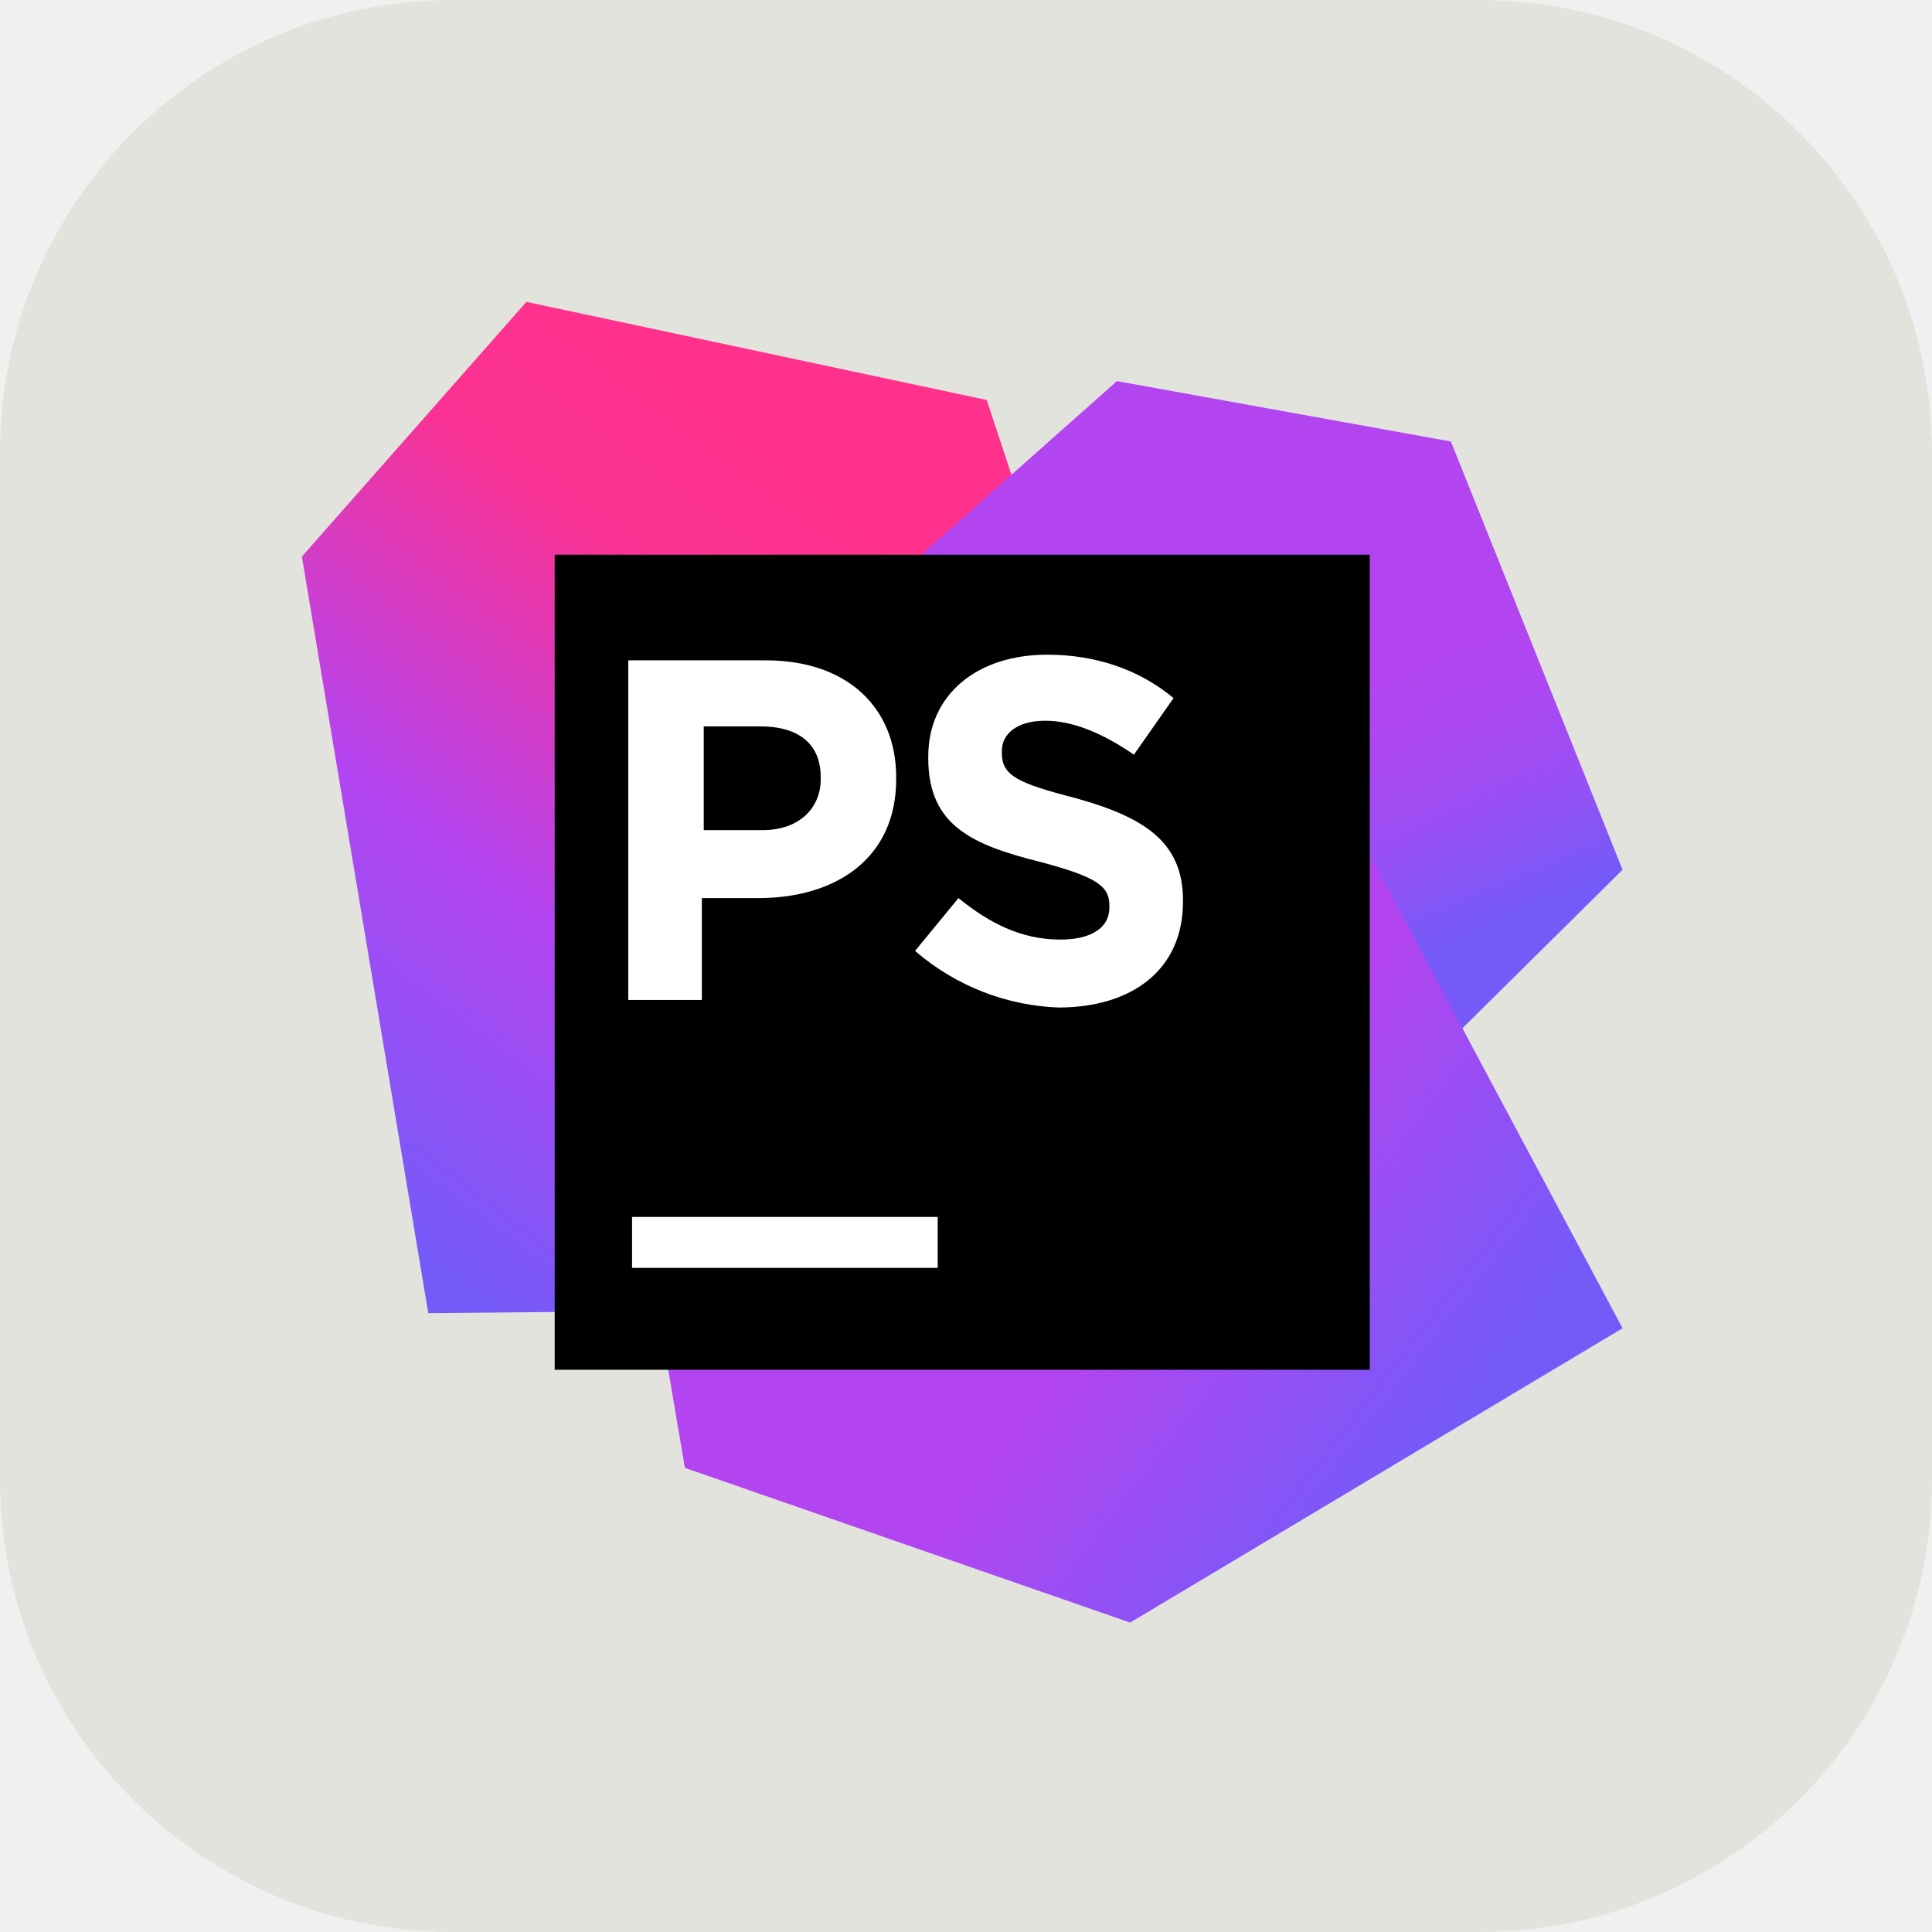
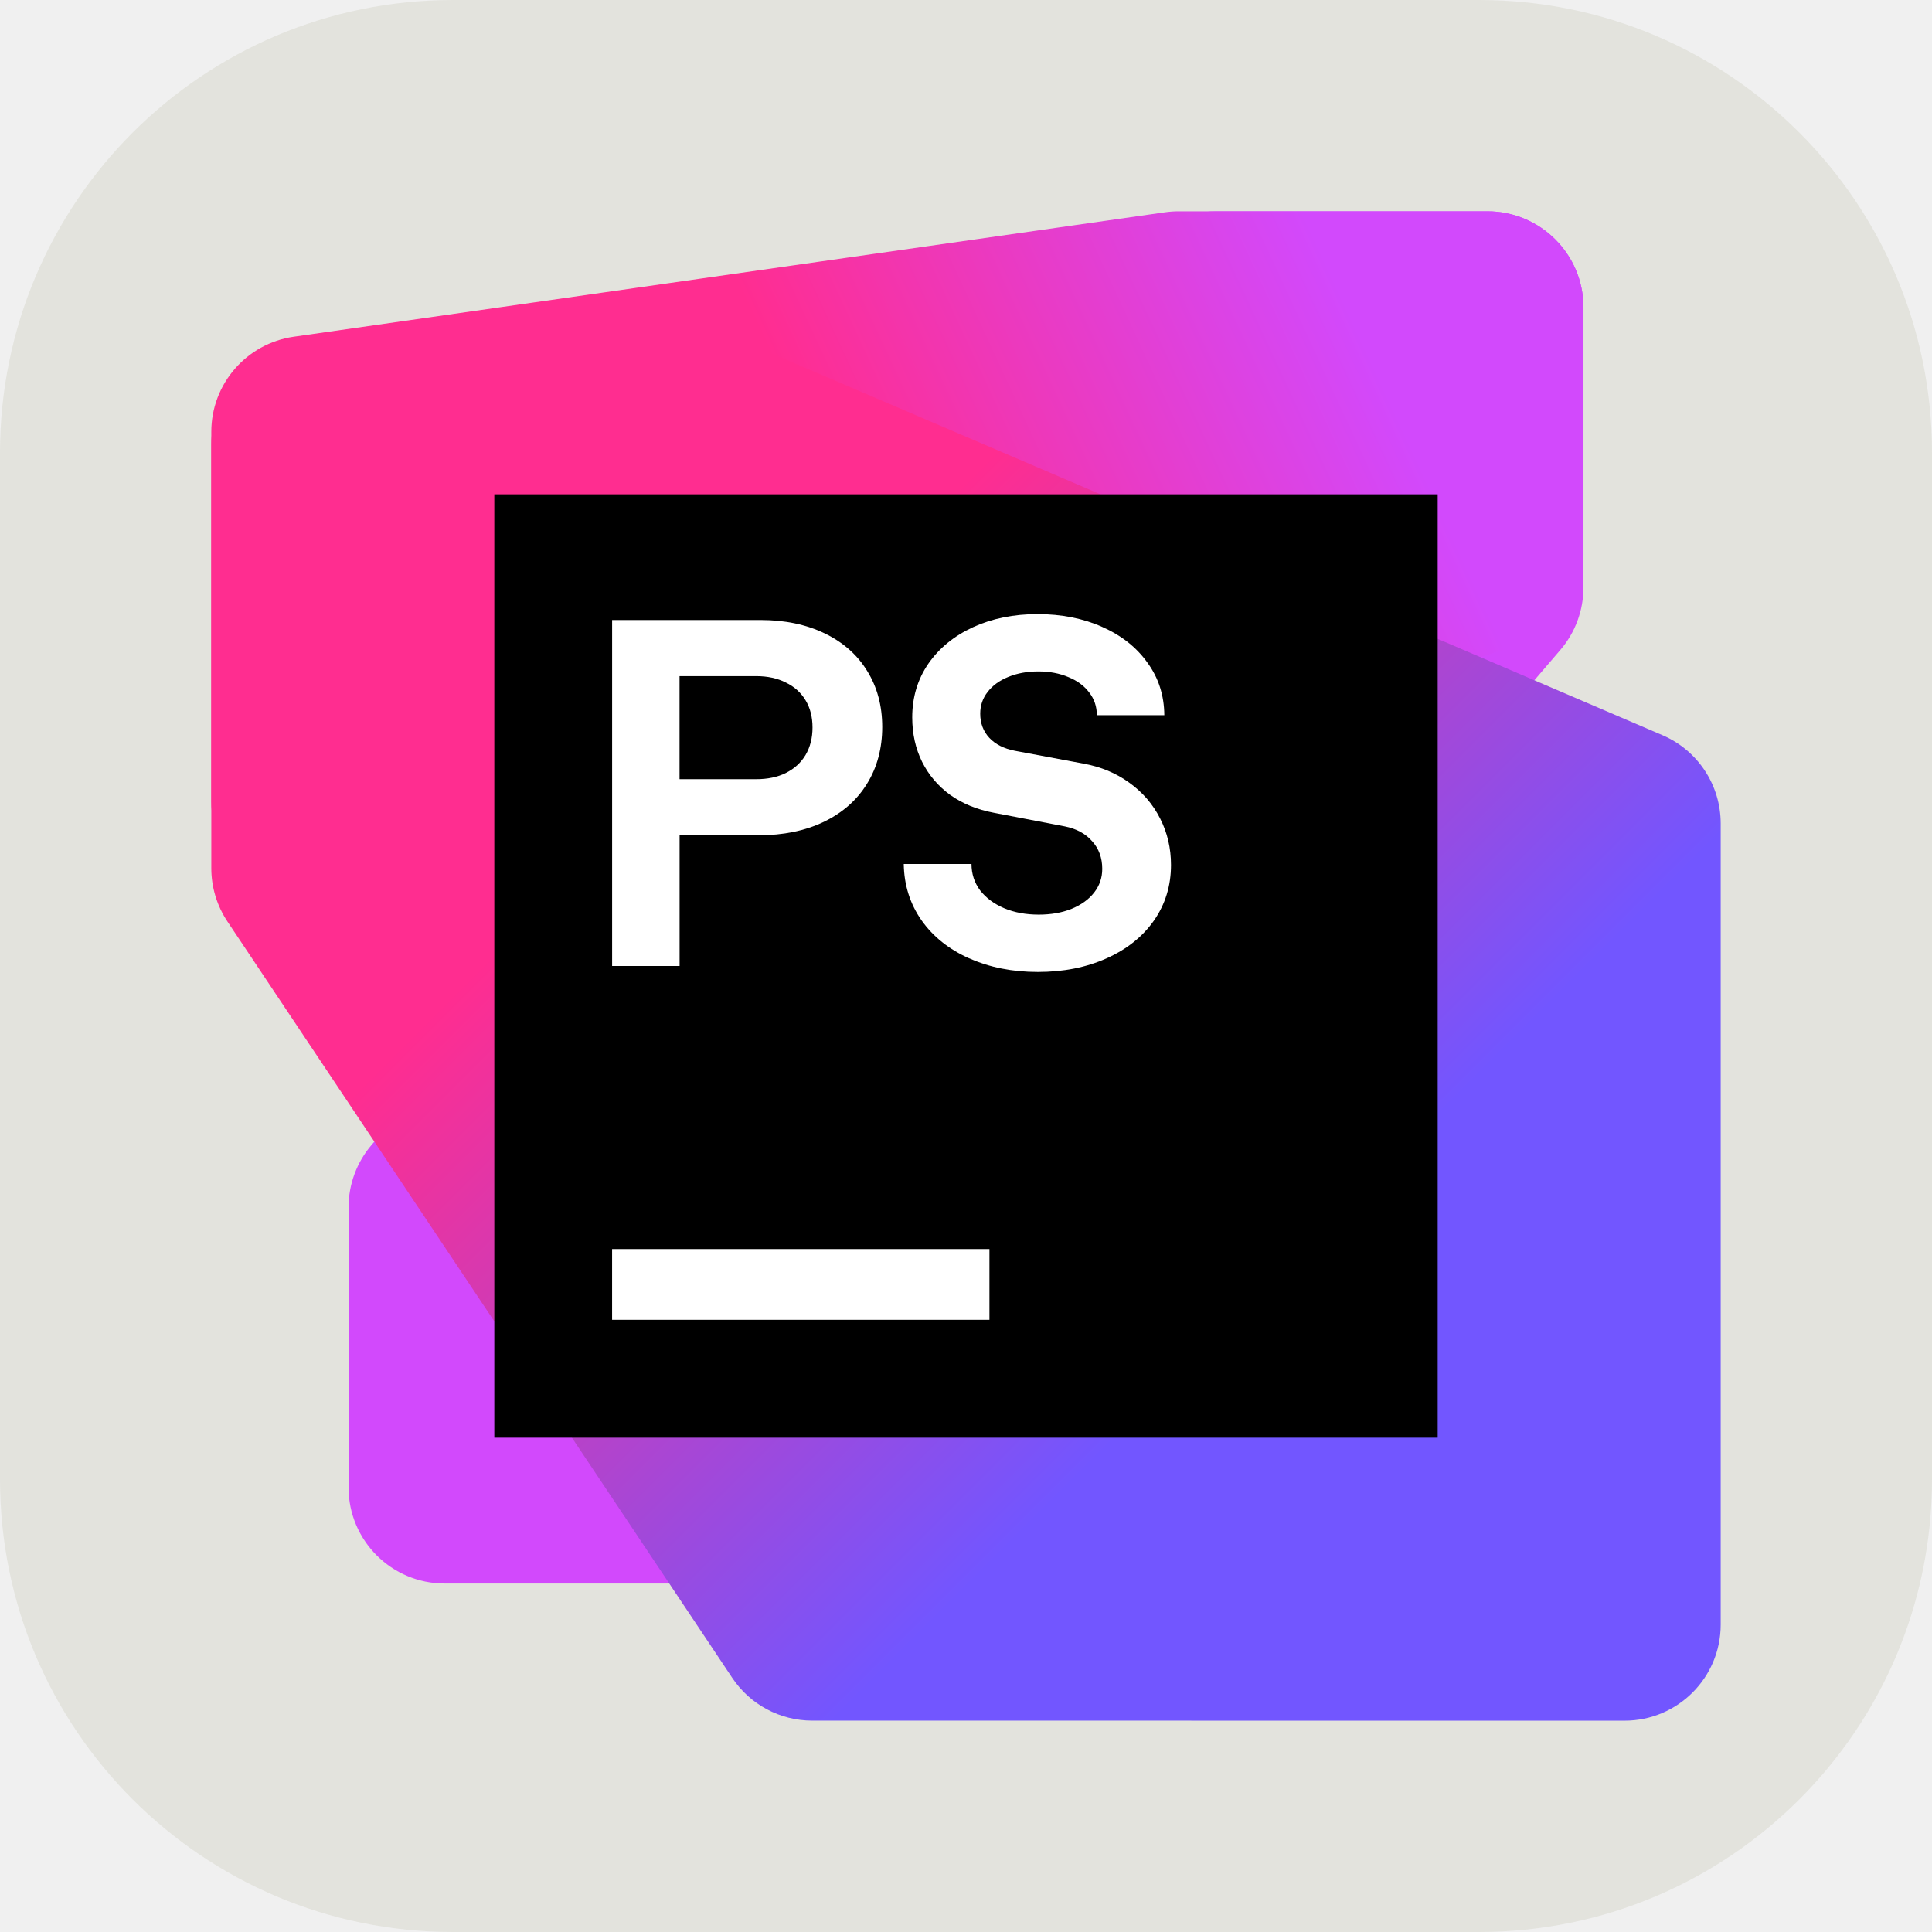
<svg xmlns="http://www.w3.org/2000/svg" width="256" height="256" viewBox="0 0 256 256" fill="none">
-   <g clip-path="url(#clip0_36_1176)">
-     <path d="M196 0H60C26.863 0 0 26.863 0 60V196C0 229.137 26.863 256 60 256H196C229.137 256 256 229.137 256 196V60C256 26.863 229.137 0 196 0Z" fill="#E3E3DD" />
-     <g clip-path="url(#clip1_36_1176)">
-       <path d="M139 78L130.75 53L69.75 40L40 73.75L133 121.25L139 78Z" fill="url(#paint0_linear_36_1176)" />
-       <path d="M110 143.5L108.25 91.5L40 73.75L56.75 174L110 173.5V143.5Z" fill="url(#paint1_linear_36_1176)" />
-       <path d="M95.25 142.5L98.5 101.25L148 50.5L192.25 58.5L215 115.25L191.25 138.75L152.5 132.5L128.5 157.75L95.25 142.5Z" fill="url(#paint2_linear_36_1176)" />
-       <path d="M148 50.5L77 113.5L90.75 194.5L149.75 215L215 176L148 50.5Z" fill="url(#paint3_linear_36_1176)" />
-       <path d="M181.5 73.5H73.5V181.5H181.5V73.5Z" fill="black" />
-       <path d="M124.25 161.25H83.75V168H124.25V161.25Z" fill="white" />
-       <path d="M83.25 87.5H101.5C112.25 87.5 118.75 93.75 118.75 103V103.25C118.75 113.75 110.75 119 100.5 119H93V132.5H83.25V87.5ZM101 110C106 110 108.75 107 108.75 103.25V103C108.75 98.5 105.75 96.25 100.75 96.25H93.25V110H101Z" fill="white" />
-       <path d="M121.25 126L127 119C131 122.25 135.25 124.5 140.5 124.5C144.5 124.5 147 123 147 120.25V120C147 117.5 145.5 116.25 138 114.25C129 112 123 109.5 123 100.5V100.25C123 92 129.5 86.75 138.75 86.75C145.25 86.75 151 88.75 155.5 92.5L150.25 100C146.25 97.25 142.25 95.5 138.5 95.5C134.75 95.5 132.75 97.25 132.75 99.5V99.75C132.75 102.75 134.75 103.75 142.5 105.75C151.5 108.25 156.75 111.5 156.75 119.25V119.5C156.75 128.5 150 133.5 140.25 133.5C133.5 133.25 126.75 130.75 121.25 126Z" fill="white" />
-     </g>
-   </g>
-   <defs>
-     <linearGradient id="paint0_linear_36_1176" x1="41.395" y1="157.114" x2="114.868" y2="60.064" gradientUnits="userSpaceOnUse">
-       <stop offset="0.016" stop-color="#765AF8" />
-       <stop offset="0.382" stop-color="#B345F1" />
-       <stop offset="0.758" stop-color="#FA3293" />
-       <stop offset="0.941" stop-color="#FF318C" />
-     </linearGradient>
-     <linearGradient id="paint1_linear_36_1176" x1="46.824" y1="160.947" x2="120.18" y2="64.052" gradientUnits="userSpaceOnUse">
-       <stop offset="0.016" stop-color="#765AF8" />
-       <stop offset="0.382" stop-color="#B345F1" />
-       <stop offset="0.758" stop-color="#FA3293" />
-       <stop offset="0.941" stop-color="#FF318C" />
-     </linearGradient>
-     <linearGradient id="paint2_linear_36_1176" x1="167.142" y1="156.012" x2="125.685" y2="57.62" gradientUnits="userSpaceOnUse">
-       <stop offset="0.183" stop-color="#765AF8" />
-       <stop offset="0.238" stop-color="#8655F6" />
-       <stop offset="0.345" stop-color="#9F4CF3" />
-       <stop offset="0.443" stop-color="#AE47F2" />
-       <stop offset="0.522" stop-color="#B345F1" />
-     </linearGradient>
-     <linearGradient id="paint3_linear_36_1176" x1="198.164" y1="183.347" x2="101.744" y2="108.79" gradientUnits="userSpaceOnUse">
-       <stop offset="0.016" stop-color="#765AF8" />
-       <stop offset="0.382" stop-color="#B345F1" />
-     </linearGradient>
-     <clipPath id="clip0_36_1176">
-       <rect width="256" height="256" fill="white" />
-     </clipPath>
-     <clipPath id="clip1_36_1176">
-       <rect width="175" height="175" fill="white" transform="translate(40 40)" />
-     </clipPath>
-   </defs>
+   <rect width="256" height="256" rx="60" fill="#E3E3DD" />
+   <svg x="28" y="28" width="200" height="200" viewBox="0 0 64 64" fill="#000000" preserveAspectRatio="xMidYMid meet">
+     <defs>
+       <linearGradient id="phpstorm_a" x1="56.379" x2="2.753" y1="-.717" y2="24.146" gradientUnits="userSpaceOnUse">
+         <stop offset=".16" stop-color="#D249FC" />
+         <stop offset=".55" stop-color="#FF2D90" />
+       </linearGradient>
+       <linearGradient id="phpstorm_b" x1="3.982" x2="62.687" y1="4.22" y2="62.926" gradientUnits="userSpaceOnUse">
+         <stop offset=".3" stop-color="#FF2D90" />
+         <stop offset=".7" stop-color="#7256FF" />
+       </linearGradient>
+     </defs>
+     <path fill="#D249FC" d="m58.182 15.948-.002-11.875C58.18 1.823 56.356 0 54.108 0H42.601c-1.189 0-2.318.52-3.092 1.422L6.799 39.583c-.632.738-.98 1.679-.98 2.651v11.876c0 2.249 1.823 4.073 4.073 4.073H21.399c1.189 0 2.319-.52 3.092-1.422L57.201 18.599c.633-.738.98-1.679.98-2.651h.001Z" />
+     <path fill="url(#phpstorm_a)" d="M58.182 14.519V4.073C58.182 1.823 56.358 0 54.109 0H41.016c-.193 0-.385.014-.576.041L3.497 5.318C1.491 5.605 0 7.323 0 9.35V25.023c0 2.25 1.824 4.073 4.074 4.073l18.539-.005c.438 0 .872-.07 1.287-.209l31.498-10.499c1.663-.554 2.785-2.111 2.785-3.864v.001Z" />
+     <path fill="url(#phpstorm_b)" d="M64 59.925V25.957c0-1.629-.971-3.102-2.468-3.743L24.041 6.146c-.507-.217-1.053-.329-1.605-.329H4.073C1.823 5.816 0 7.64 0 9.889V27.855c0 .805.239 1.591.685 2.261L22.089 62.185c.755 1.132 2.026 1.812 3.387 1.812l34.451.002c2.249 0 4.073-1.823 4.073-4.073Z" />
+     <path fill="#000" d="M52 12H12v40h40V12Z" />
+     <path fill="#fff" fill-rule="evenodd" d="M23.292 17.33h-6.297v14.671h2.861v-5.544h3.353c1.048 0 1.966-.189 2.756-.566.797-.384 1.408-.922 1.834-1.614.433-.692.649-1.509.649-2.41 0-.901-.213-1.694-.639-2.378-.419-.685-1.02-1.215-1.803-1.593-.783-.377-1.688-.566-2.714-.566Zm1.068 6.487c-.356.175-.775.262-1.257.262h-3.249v-4.37h3.249c.482 0 .901.09 1.257.272.363.174.642.425.838.754.196.321.294.712.294 1.153 0 .44-.098.828-.294 1.163-.195.329-.475.583-.838.765Z" clip-rule="evenodd" />
+     <path fill="#fff" d="M32.142 31.676c.859.384 1.827.577 2.903.577 1.082 0 2.053-.192 2.912-.576.86-.384 1.53-.918 2.012-1.603.482-.692.723-1.478.723-2.358 0-.712-.154-1.369-.461-1.97-.307-.608-.744-1.115-1.31-1.52-.558-.405-1.205-.674-1.938-.807l-2.913-.545c-.461-.09-.821-.273-1.079-.545-.259-.279-.388-.622-.388-1.027 0-.35.105-.656.314-.922.209-.273.503-.486.88-.639.377-.153.793-.231 1.268-.231.475 0 .901.08 1.278.241.377.153.671.371.88.65.217.279.325.601.325.964h2.861c-.007-.838-.244-1.578-.712-2.221-.461-.65-1.1-1.157-1.918-1.52-.811-.363-1.732-.545-2.746-.545-1.013 0-1.925.185-2.735.555-.804.371-1.436.887-1.897 1.551-.454.664-.681 1.421-.681 2.274 0 .692.14 1.32.419 1.886.28.559.677 1.027 1.195 1.404.524.37 1.138.622 1.844.754l3.007.577c.496.098.884.308 1.163.629.286.314.429.706.429 1.174 0 .377-.115.712-.346 1.006-.23.294-.552.524-.964.692-.405.161-.866.241-1.383.241-.544 0-1.034-.09-1.467-.272-.427-.182-.765-.433-1.017-.754-.244-.328-.367-.702-.367-1.121h-2.872c.014.895.266 1.691.754 2.389.489.692 1.163 1.23 2.023 1.614Z" />
+     <path fill="#fff" d="M16.994 44.002h16v3h-16v-3Z" />
+   </svg>
</svg>
